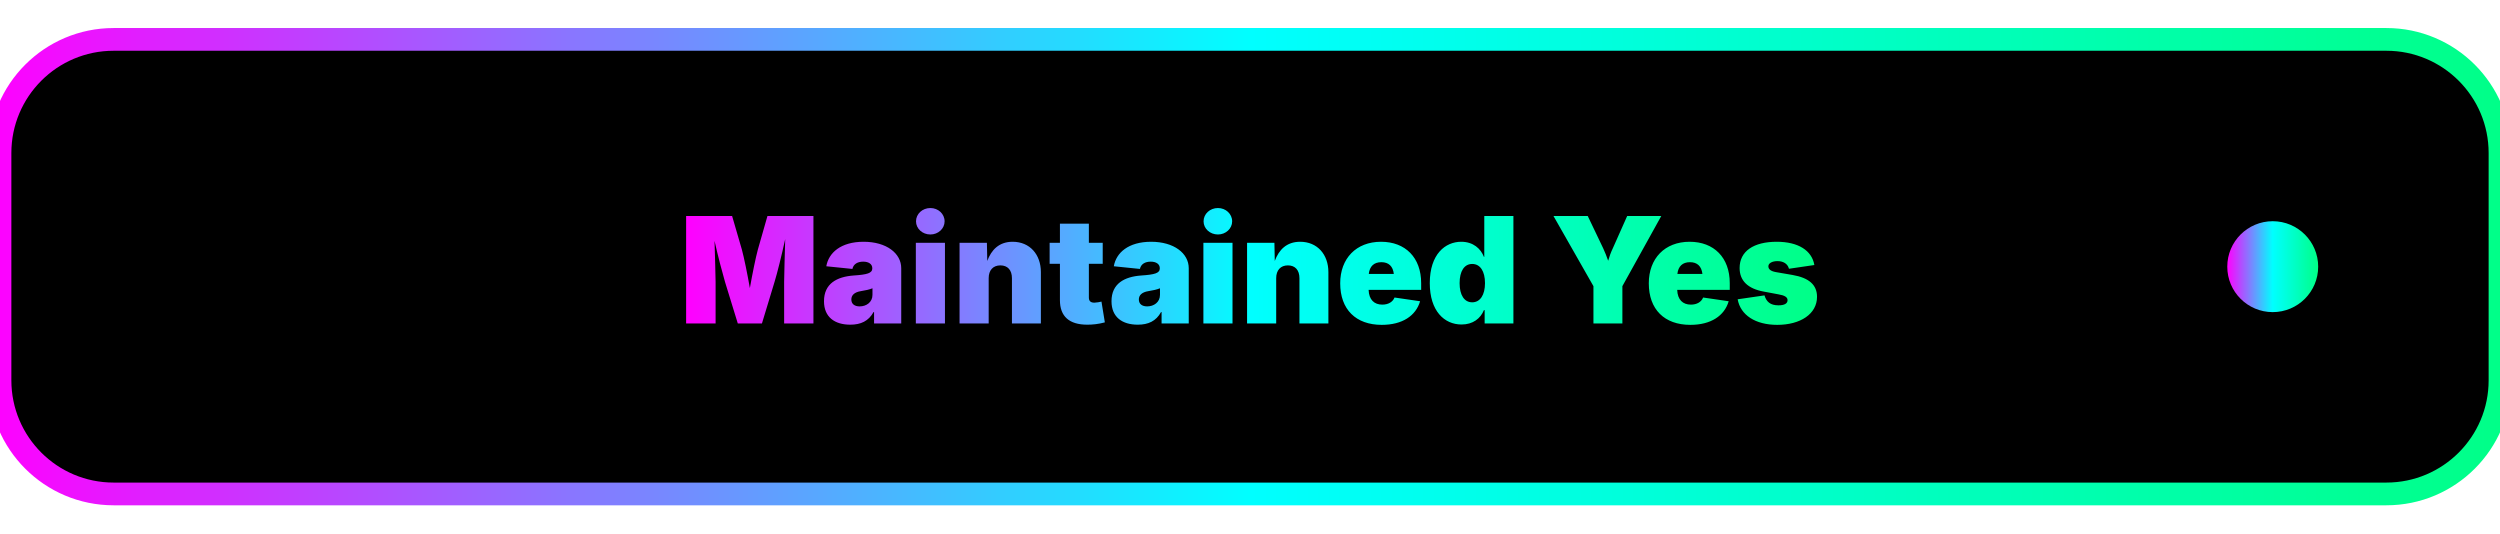
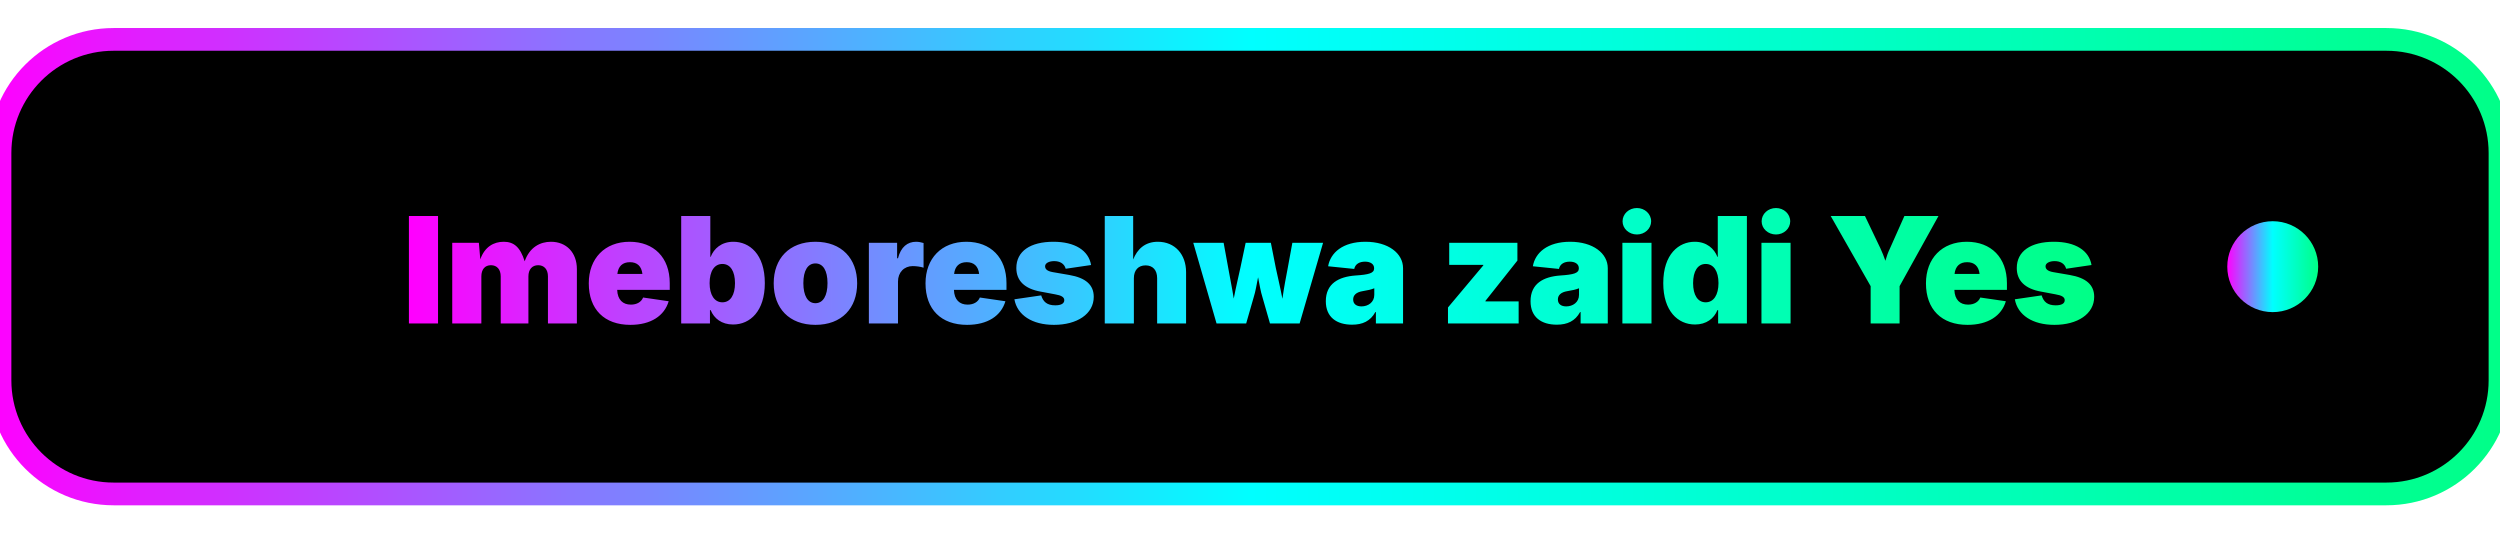
<svg xmlns="http://www.w3.org/2000/svg" width="150" height="32" viewBox="0 0 220 40">
  <defs>
    <linearGradient id="frontGrad" x1="0%" y1="0%" x2="200%" y2="0%">
      <stop offset="0%" stop-color="#ff00ff" />
      <stop offset="25%" stop-color="#00ffff" />
      <stop offset="50%" stop-color="#00ff87" />
      <stop offset="75%" stop-color="#ffff00" />
      <stop offset="100%" stop-color="#ff00ff" />
      <animateTransform attributeName="gradientTransform" type="translate" from="-1,0" to="1,0" dur="5s" repeatCount="indefinite" />
    </linearGradient>
  </defs>
  <rect width="220" height="40" rx="10" fill="black" stroke="url(#frontGrad)" stroke-width="2">
    <animate attributeName="stroke-width" values="2;4;2" dur="2s" repeatCount="indefinite" />
  </rect>
  <text x="50%" y="50%" dominant-baseline="middle" text-anchor="middle" fill="url(#frontGrad)" font-size="13" font-weight="900" font-family="Arial Black, Inter, sans-serif">
-     Maintained Yes
+     Imeboreshwa zaidi Yes
  </text>
  <circle cx="200" cy="20" r="4" fill="url(#frontGrad)">
    <animate attributeName="r" values="4;6;4" dur="0.7s" repeatCount="indefinite" />
    <animate attributeName="opacity" values="1;0.4;1" dur="0.7s" repeatCount="indefinite" />
  </circle>
</svg>
